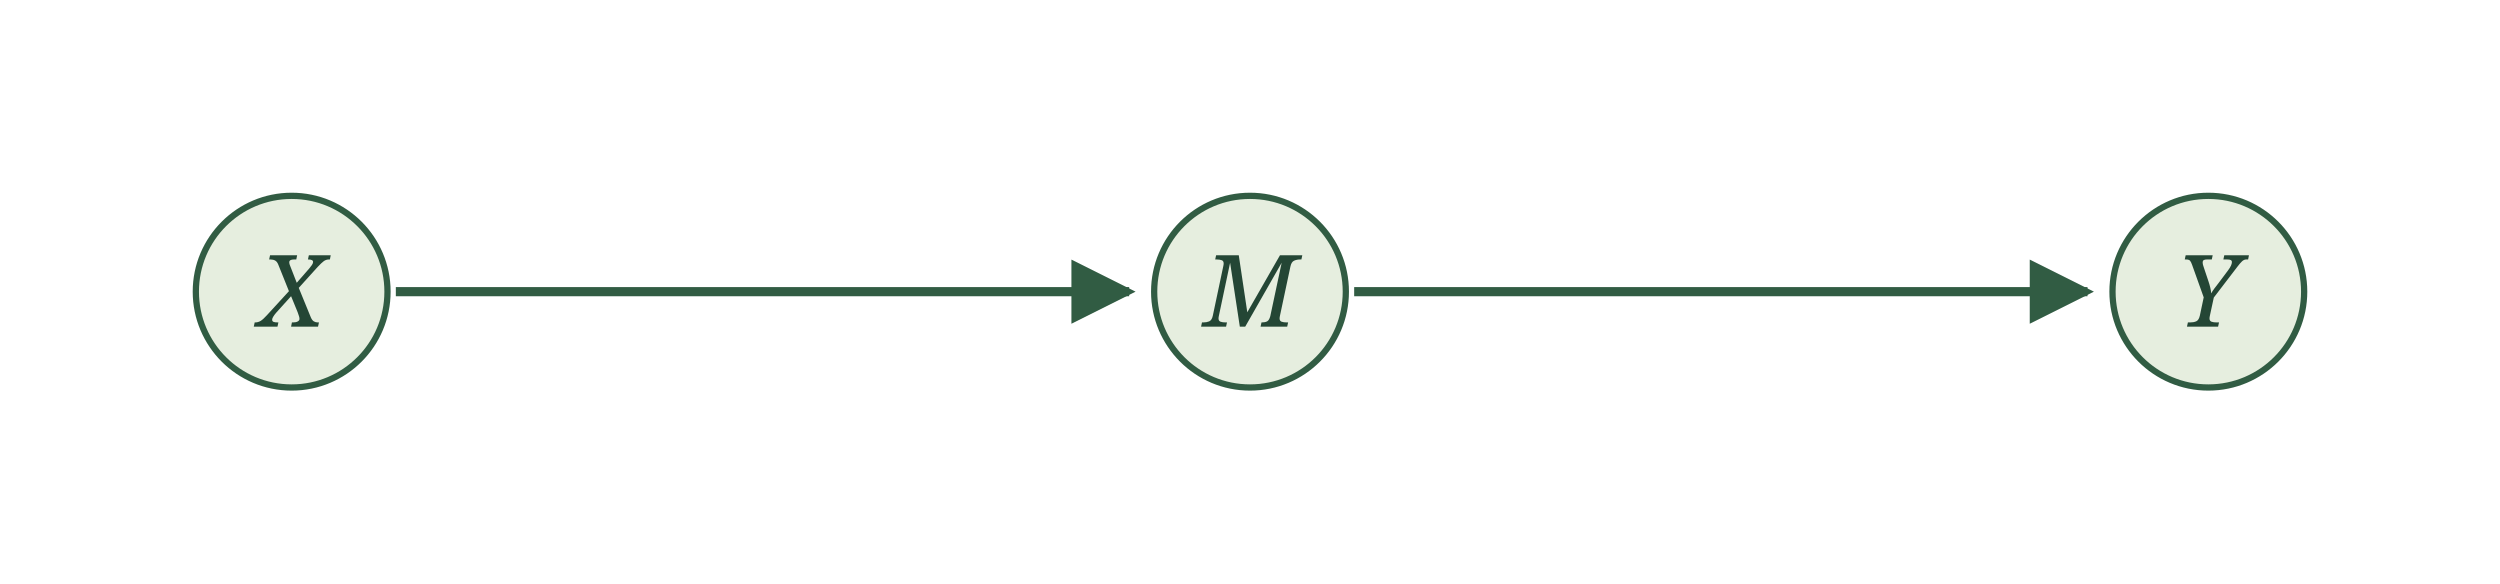
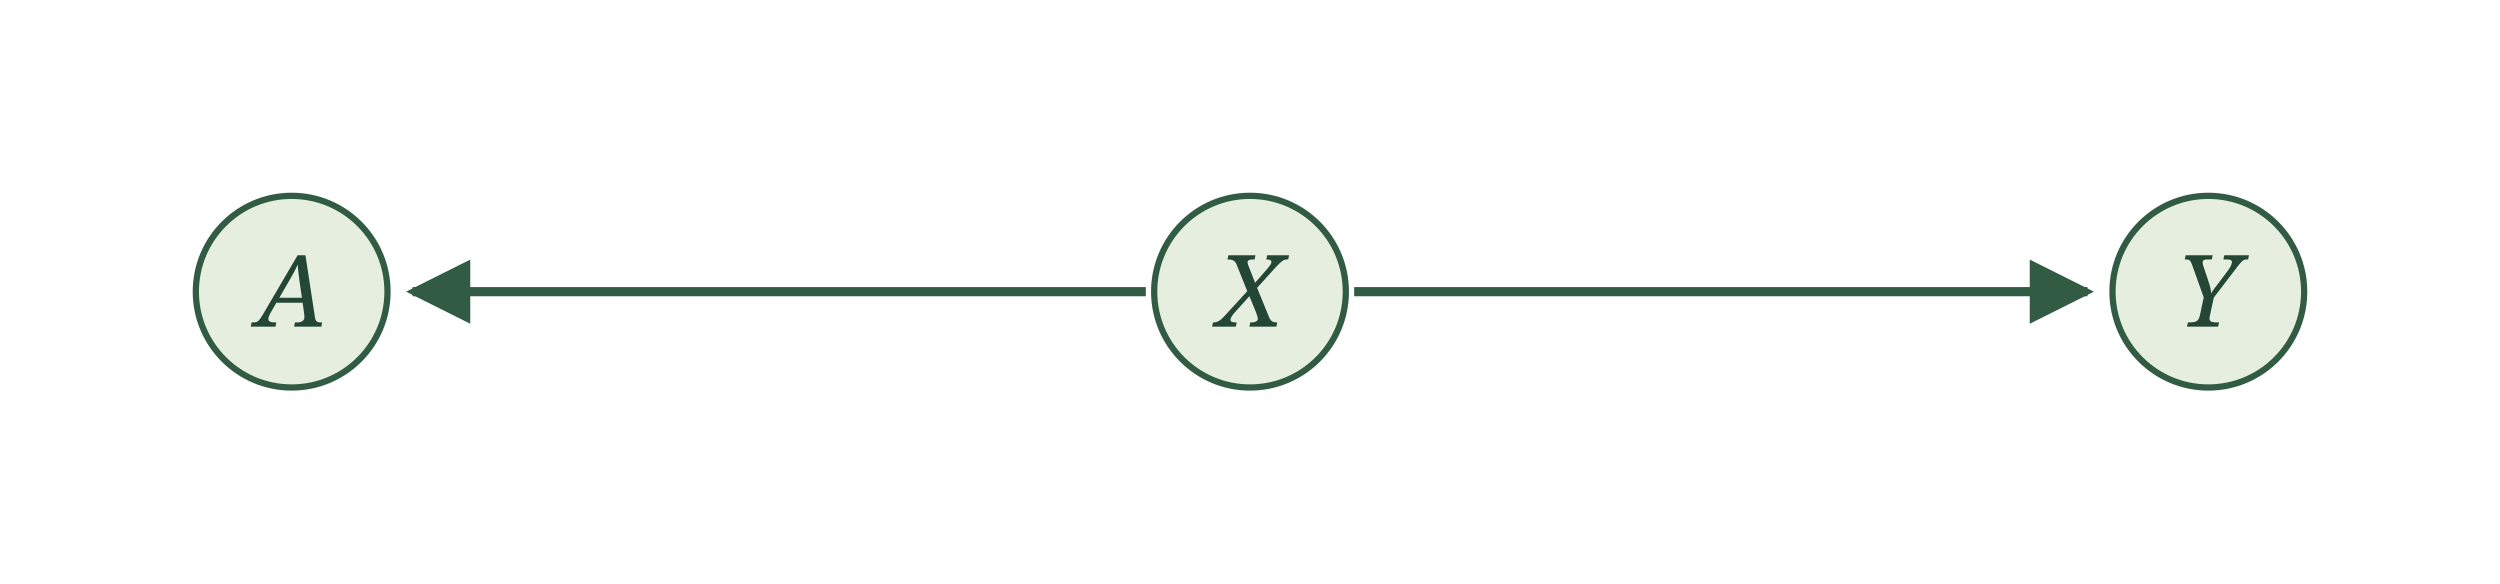
<svg xmlns="http://www.w3.org/2000/svg" viewBox="0 0 600 140" width="600" height="140">
  <defs>
    <marker id="arrow" viewBox="0 0 10 10" refX="9" refY="5" markerWidth="7" markerHeight="7" orient="auto">
      <path d="M0 0 L10 5 L0 10Z" fill="#315C43" />
    </marker>
  </defs>
-   <line x1="95.0" y1="70.0" x2="271.0" y2="70.0" stroke="#315C43" stroke-width="2.2" marker-end="url(#arrow)" />
+   <line x1="275.0" y1="70.0" x2="99.0" y2="70.0" stroke="#315C43" stroke-width="2.2" marker-end="url(#arrow)" />
  <line x1="325.0" y1="70.0" x2="501.0" y2="70.0" stroke="#315C43" stroke-width="2.2" marker-end="url(#arrow)" />
  <circle cx="70" cy="70" r="23" fill="#E6EEDF" stroke="#315C43" stroke-width="1.5" />
-   <text x="70" y="70" dy=".35em" text-anchor="middle" font-family="Georgia,serif" font-style="italic" font-size="24" fill="#244635">X</text>
+   <text x="70" y="70" dy=".35em" text-anchor="middle" font-family="Georgia,serif" font-style="italic" font-size="24" fill="#244635">A</text>
  <circle cx="300" cy="70" r="23" fill="#E6EEDF" stroke="#315C43" stroke-width="1.5" />
-   <text x="300" y="70" dy=".35em" text-anchor="middle" font-family="Georgia,serif" font-style="italic" font-size="24" fill="#244635">M</text>
+   <text x="300" y="70" dy=".35em" text-anchor="middle" font-family="Georgia,serif" font-style="italic" font-size="24" fill="#244635">X</text>
  <circle cx="530" cy="70" r="23" fill="#E6EEDF" stroke="#315C43" stroke-width="1.5" />
  <text x="530" y="70" dy=".35em" text-anchor="middle" font-family="Georgia,serif" font-style="italic" font-size="24" fill="#244635">Y</text>
</svg>
